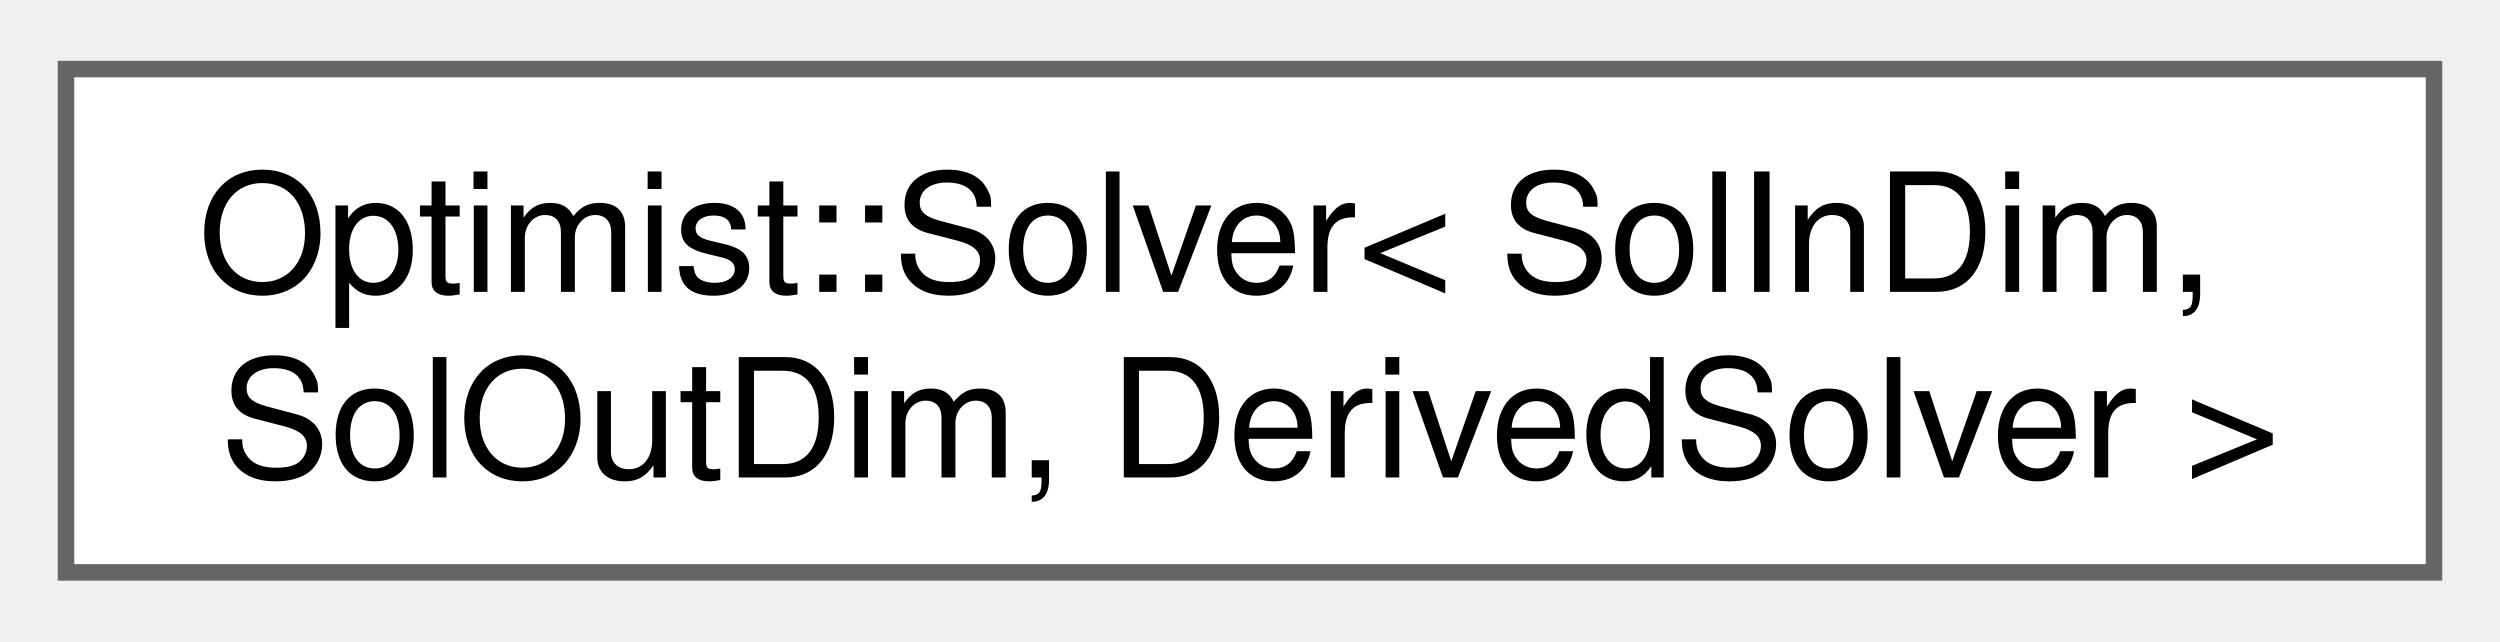
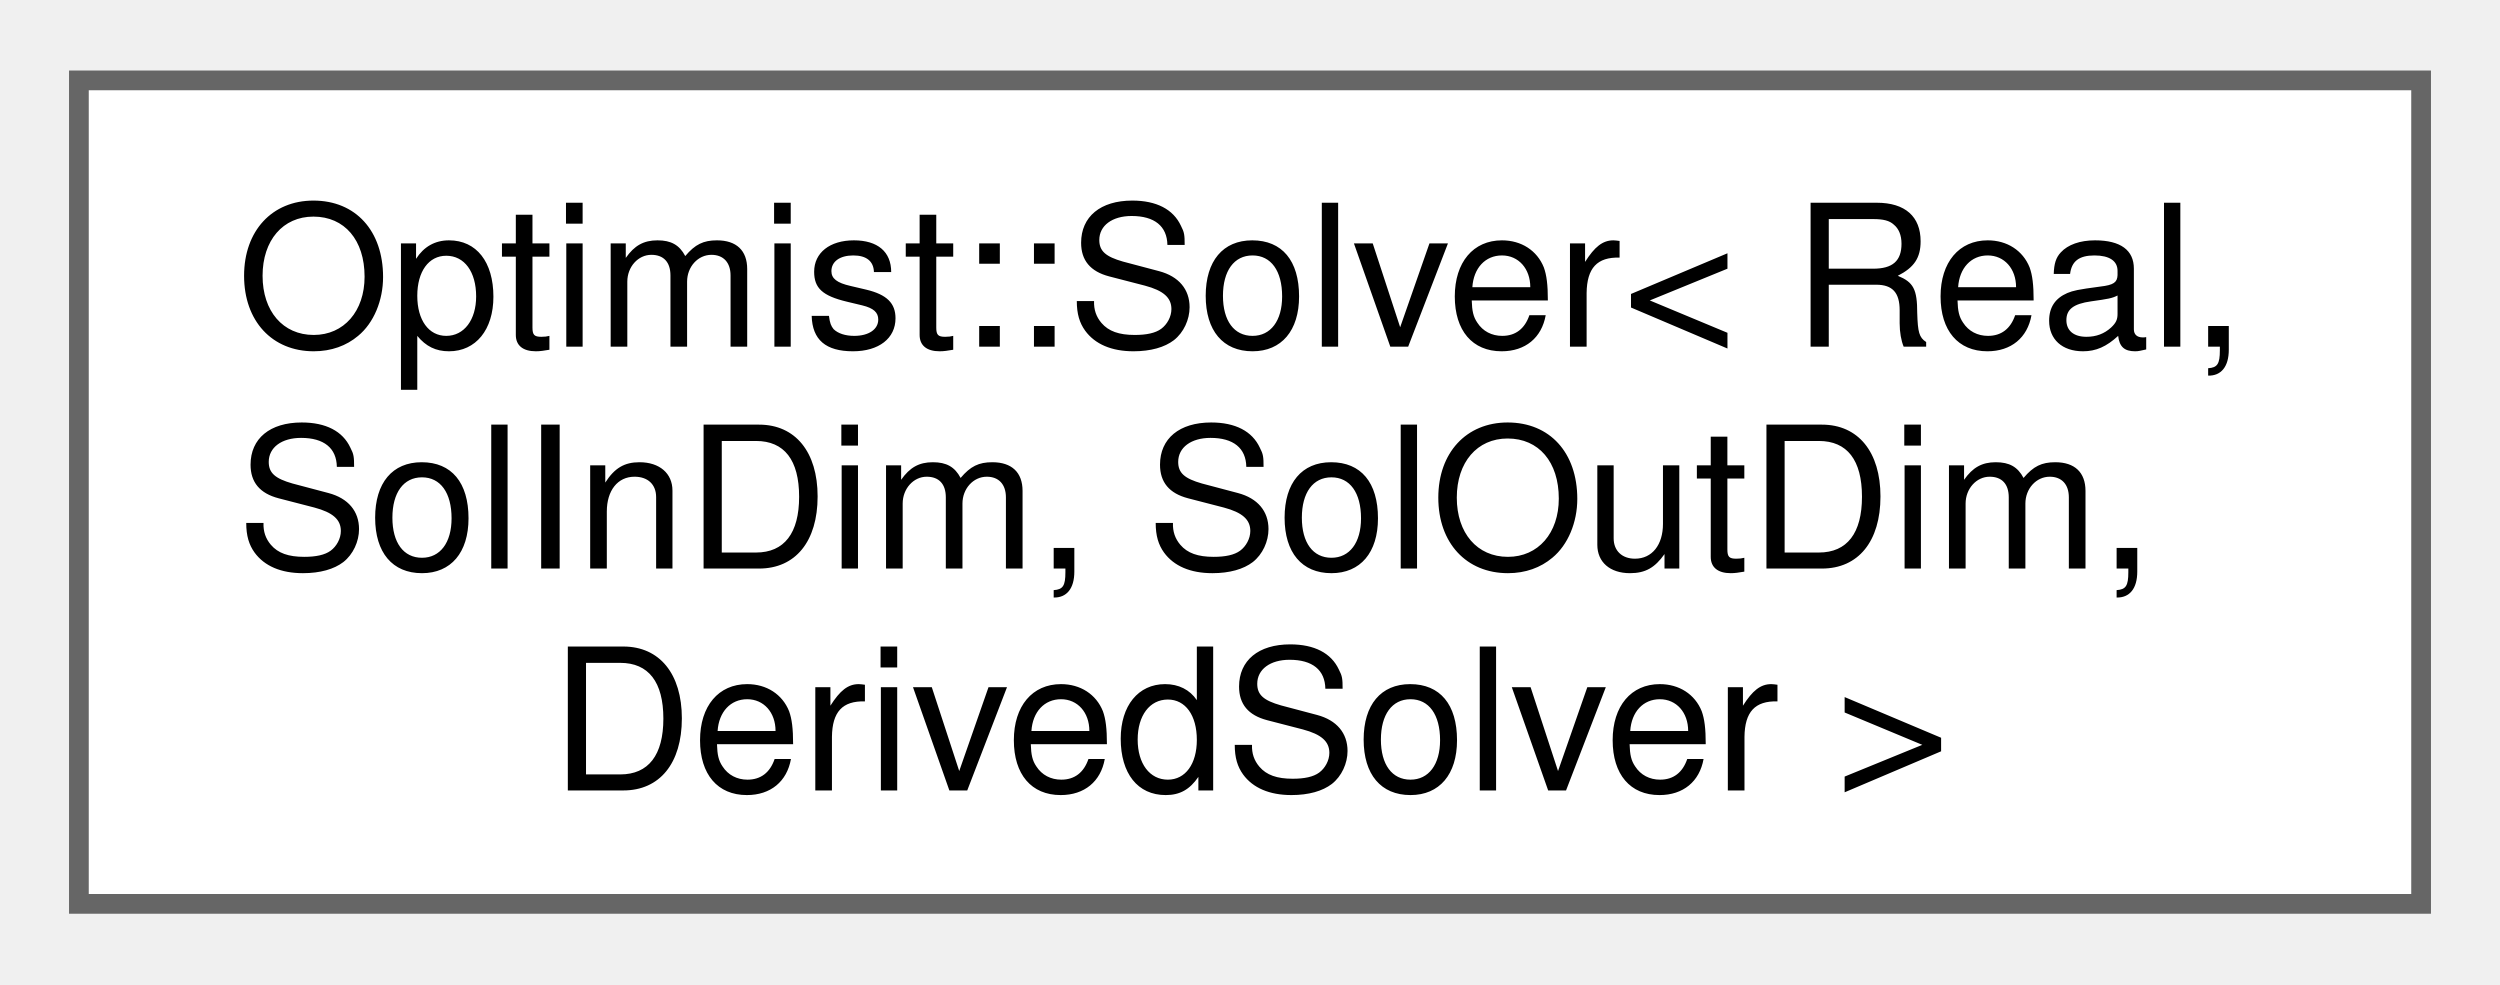
- <svg xmlns="http://www.w3.org/2000/svg" xmlns:xlink="http://www.w3.org/1999/xlink" width="152pt" height="39pt" viewBox="0.00 0.00 151.50 38.50">
-   <g id="graph0" class="graph" transform="scale(1 1) rotate(0) translate(4 34.5)">
+ <svg xmlns="http://www.w3.org/2000/svg" xmlns:xlink="http://www.w3.org/1999/xlink" width="127pt" height="50pt" viewBox="0.00 0.00 126.75 49.75">
+   <g id="graph0" class="graph" transform="scale(1 1) rotate(0) translate(4 45.75)">
    <g id="Node000000" class="node">
      <g id="a_Node000000">
        <a xlink:href="class_optimist_1_1_solver.html" target="_top" xlink:title="Class container for the generic root-finding/optimization problem solver.">
-           <polygon fill="white" stroke="#666666" points="143.5,-30.5 0,-30.5 0,0 143.5,0 143.5,-30.5" />
-           <text text-anchor="start" x="8" y="-17" font-family="Helvetica,sans-Serif" font-size="10.00">Optimist::Solver&lt; SolInDim,</text>
-           <text text-anchor="middle" x="71.75" y="-5.75" font-family="Helvetica,sans-Serif" font-size="10.00"> SolOutDim, DerivedSolver &gt;</text>
+           <polygon fill="white" stroke="#666666" points="118.75,-41.75 0,-41.75 0,0 118.75,0 118.75,-41.75" />
+           <text text-anchor="start" x="8" y="-28.25" font-family="Helvetica,sans-Serif" font-size="10.00">Optimist::Solver&lt; Real,</text>
+           <text text-anchor="start" x="8" y="-17" font-family="Helvetica,sans-Serif" font-size="10.00"> SolInDim, SolOutDim,</text>
+           <text text-anchor="middle" x="59.38" y="-5.75" font-family="Helvetica,sans-Serif" font-size="10.00"> DerivedSolver &gt;</text>
        </a>
      </g>
    </g>
  </g>
</svg>
